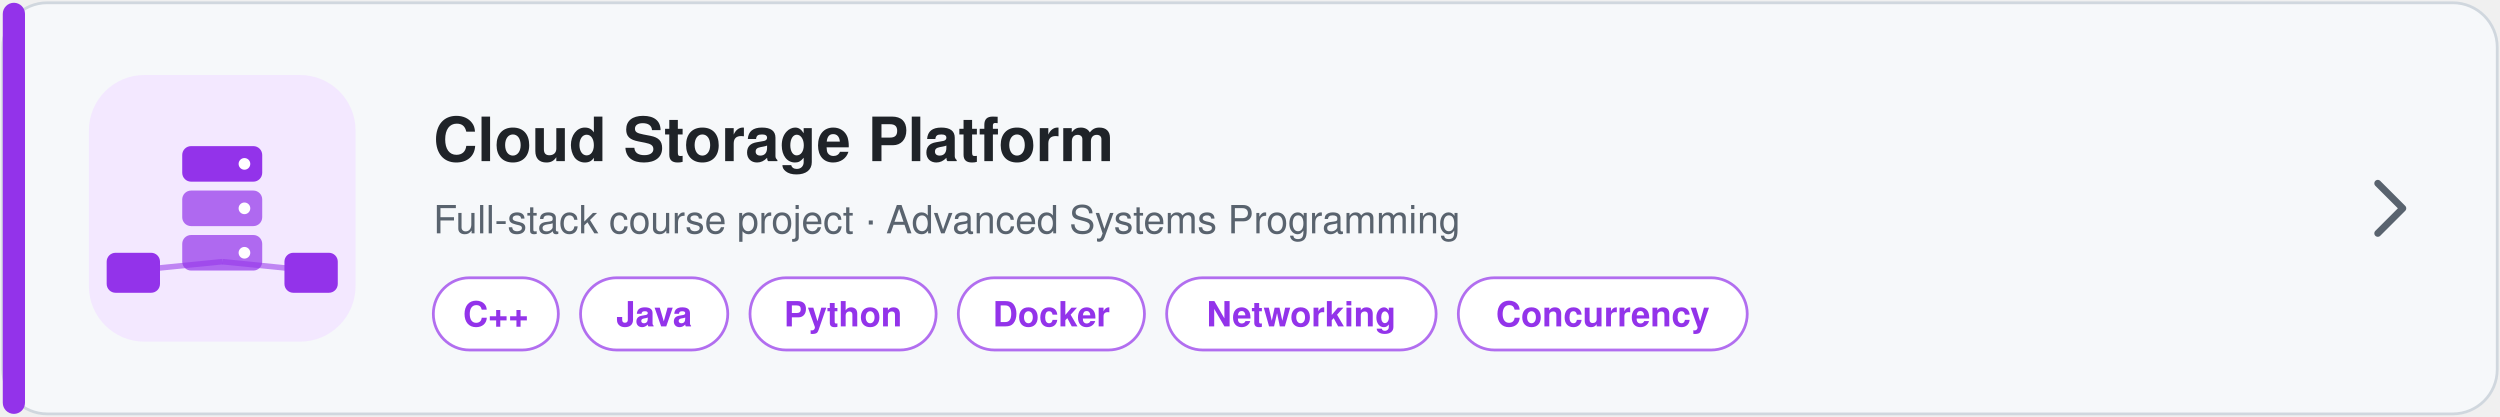
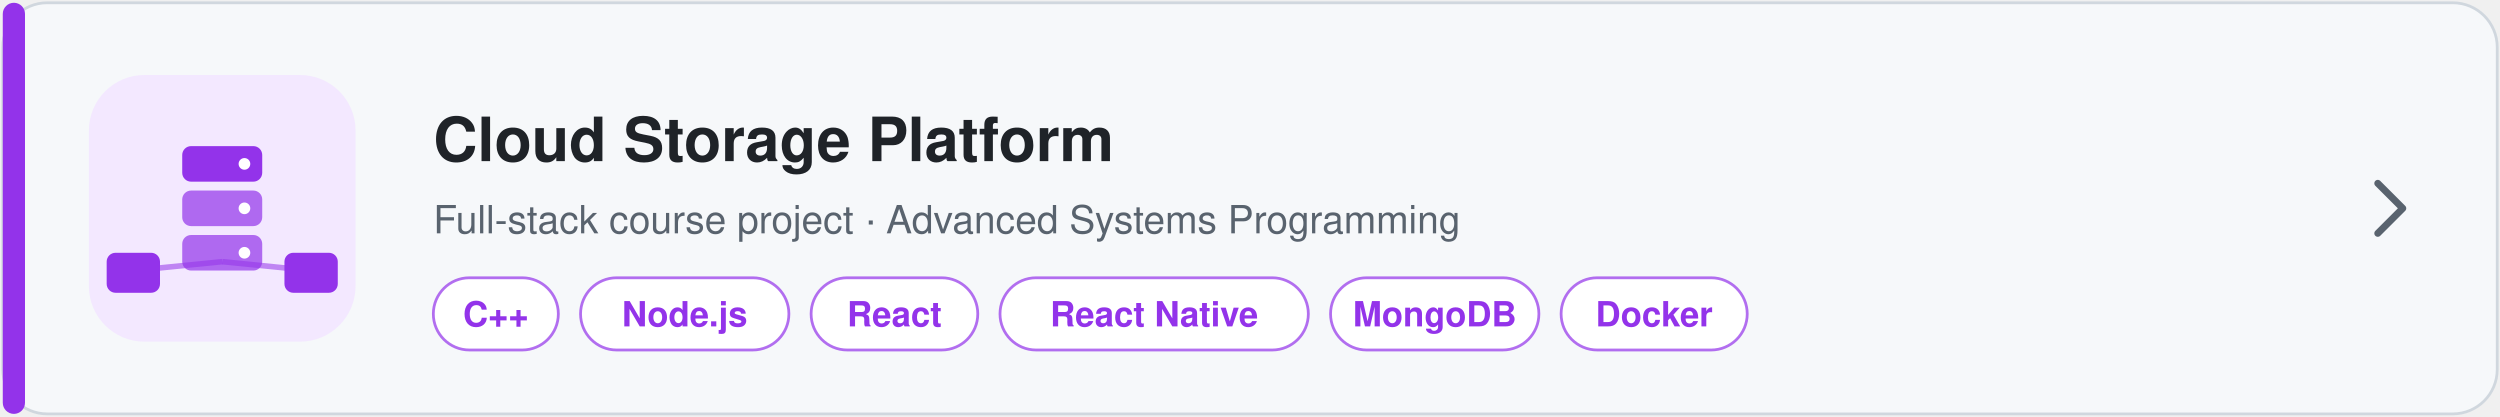
<svg xmlns="http://www.w3.org/2000/svg" viewBox="0 0 900 150" width="900" height="150" font-family="-apple-system, BlinkMacSystemFont, 'Segoe UI', Helvetica, Arial, sans-serif">
  <rect x="1" y="1" width="898" height="148" rx="16" fill="#f6f8fa" stroke="#d0d7de" />
  <rect x="1" y="1" width="8" height="148" rx="4" fill="#9333ea" />
  <rect x="32" y="27" width="96" height="96" rx="20" fill="#f3e8ff" />
  <rect x="65.6" y="52.6" width="28.8" height="12.8" rx="3.2" fill="#9333ea" opacity="1" />
  <circle cx="88.0" cy="59.0" r="2.1" fill="#ffffff" />
  <rect x="65.6" y="68.6" width="28.8" height="12.8" rx="3.2" fill="#9333ea" opacity="0.7" />
  <circle cx="88.0" cy="75.0" r="2.1" fill="#ffffff" />
  <rect x="65.6" y="84.6" width="28.8" height="12.8" rx="3.2" fill="#9333ea" opacity="0.7" />
  <circle cx="88.0" cy="91.0" r="2.1" fill="#ffffff" />
  <line x1="80.0" y1="94.2" x2="48.0" y2="97.4" stroke="#9333ea" stroke-width="2" opacity="0.55" />
  <rect x="38.4" y="91.0" width="19.2" height="14.4" rx="3.2" fill="#9333ea" />
  <line x1="80.0" y1="94.2" x2="112.0" y2="97.4" stroke="#9333ea" stroke-width="2" opacity="0.55" />
  <rect x="102.4" y="91.0" width="19.2" height="14.4" rx="3.2" fill="#9333ea" />
  <text x="156" y="58" font-size="22" font-weight="700" fill="#1f2328">Cloud Storage Platform</text>
  <text x="156" y="84" font-size="14" fill="#59636e">Full-stack course project · Advanced Systems Programming</text>
  <rect x="156" y="100" width="45" height="26" rx="13" fill="#ffffff" stroke="#9333ea" stroke-opacity="0.7" />
  <text x="178.5" y="117.5" text-anchor="middle" font-size="12.5" font-weight="600" fill="#9333ea">C++</text>
-   <rect x="209" y="100" width="53" height="26" rx="13" fill="#ffffff" stroke="#9333ea" stroke-opacity="0.7" />
-   <text x="235.5" y="117.5" text-anchor="middle" font-size="12.5" font-weight="600" fill="#9333ea">Java</text>
-   <rect x="270" y="100" width="67" height="26" rx="13" fill="#ffffff" stroke="#9333ea" stroke-opacity="0.7" />
-   <text x="303.5" y="117.5" text-anchor="middle" font-size="12.5" font-weight="600" fill="#9333ea">Python</text>
-   <rect x="345" y="100" width="67" height="26" rx="13" fill="#ffffff" stroke="#9333ea" stroke-opacity="0.7" />
-   <text x="378.5" y="117.5" text-anchor="middle" font-size="12.5" font-weight="600" fill="#9333ea">Docker</text>
-   <rect x="420" y="100" width="97" height="26" rx="13" fill="#ffffff" stroke="#9333ea" stroke-opacity="0.7" />
-   <text x="468.5" y="117.5" text-anchor="middle" font-size="12.5" font-weight="600" fill="#9333ea">Networking</text>
-   <rect x="525" y="100" width="104" height="26" rx="13" fill="#ffffff" stroke="#9333ea" stroke-opacity="0.7" />
-   <text x="577.0" y="117.5" text-anchor="middle" font-size="12.5" font-weight="600" fill="#9333ea">Concurrency</text>
+   <rect x="209" y="100" width="75" height="26" rx="13" fill="#ffffff" stroke="#9333ea" stroke-opacity="0.7" />
+   <text x="246.5" y="117.5" text-anchor="middle" font-size="12.5" font-weight="600" fill="#9333ea">Node.js</text>
+   <rect x="292" y="100" width="60" height="26" rx="13" fill="#ffffff" stroke="#9333ea" stroke-opacity="0.7" />
+   <text x="322.0" y="117.5" text-anchor="middle" font-size="12.5" font-weight="600" fill="#9333ea">React</text>
+   <rect x="360" y="100" width="111" height="26" rx="13" fill="#ffffff" stroke="#9333ea" stroke-opacity="0.7" />
+   <text x="415.5" y="117.5" text-anchor="middle" font-size="12.5" font-weight="600" fill="#9333ea">React Native</text>
+   <rect x="479" y="100" width="75" height="26" rx="13" fill="#ffffff" stroke="#9333ea" stroke-opacity="0.7" />
+   <text x="516.5" y="117.5" text-anchor="middle" font-size="12.5" font-weight="600" fill="#9333ea">MongoDB</text>
+   <rect x="562" y="100" width="67" height="26" rx="13" fill="#ffffff" stroke="#9333ea" stroke-opacity="0.7" />
+   <text x="595.5" y="117.5" text-anchor="middle" font-size="12.5" font-weight="600" fill="#9333ea">Docker</text>
  <path d="M856,66.0 l9,9 l-9,9" fill="none" stroke="#59636e" stroke-width="2.5" stroke-linecap="round" stroke-linejoin="round" />
</svg>
